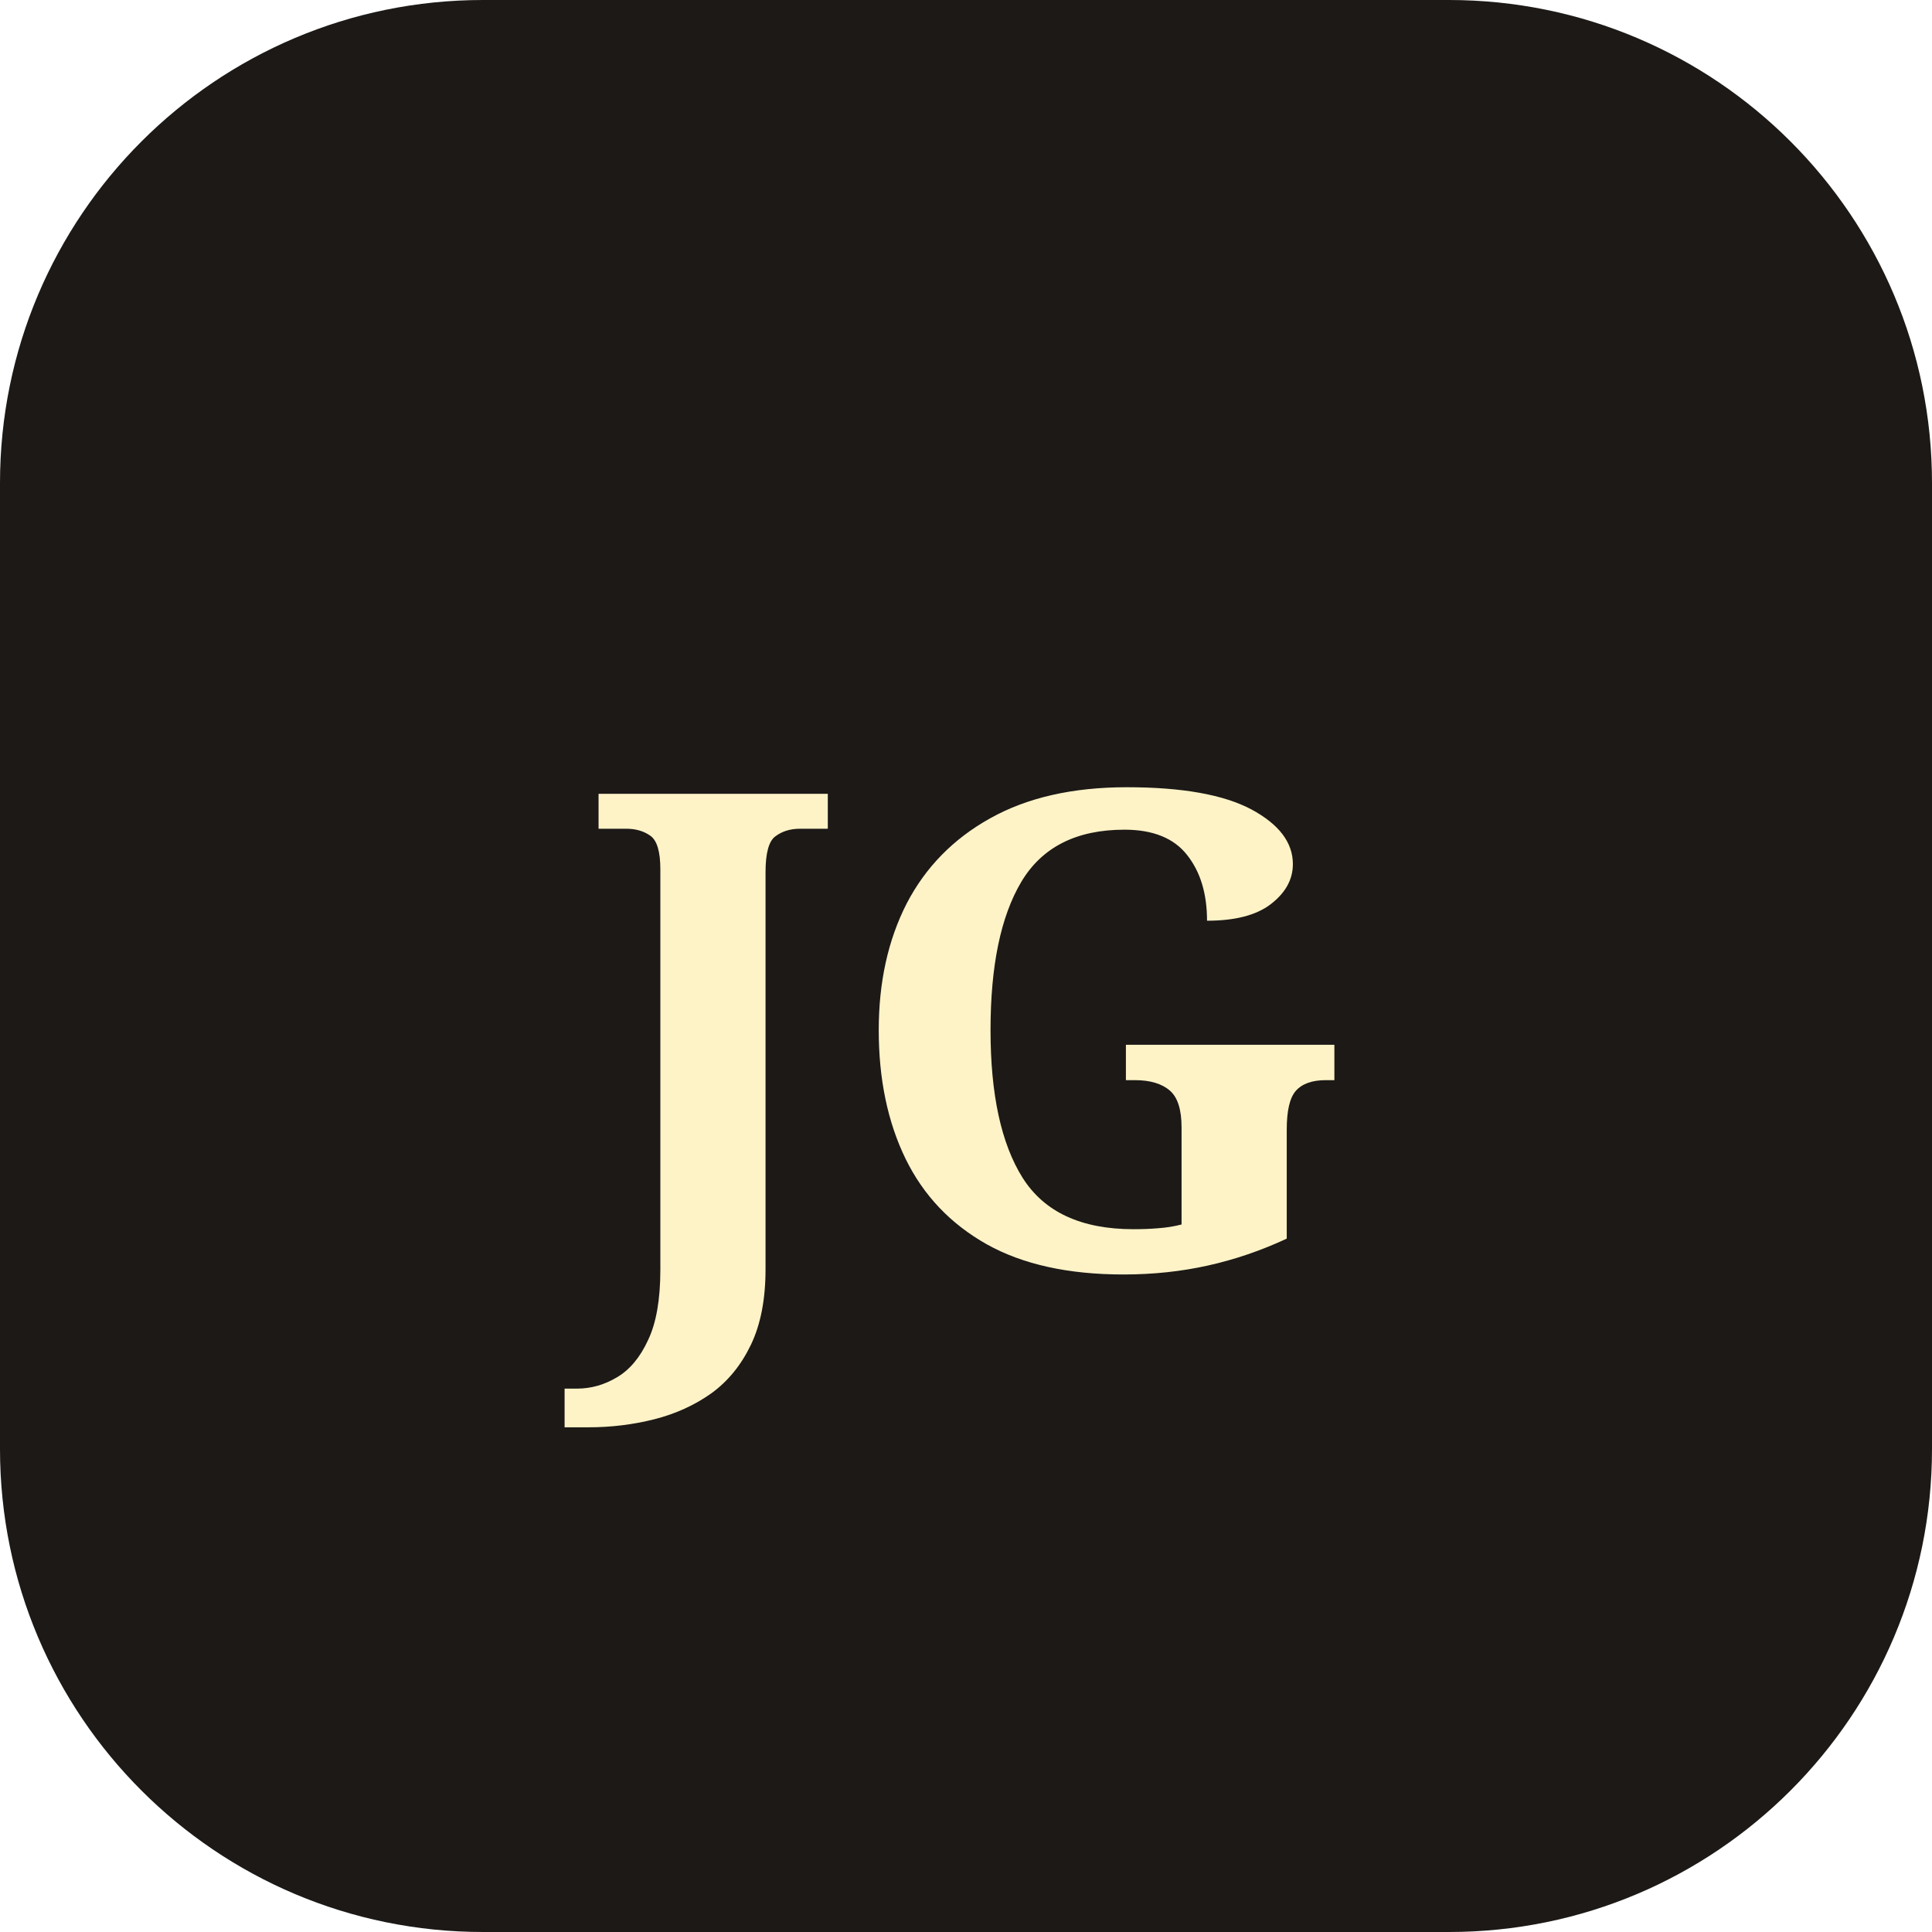
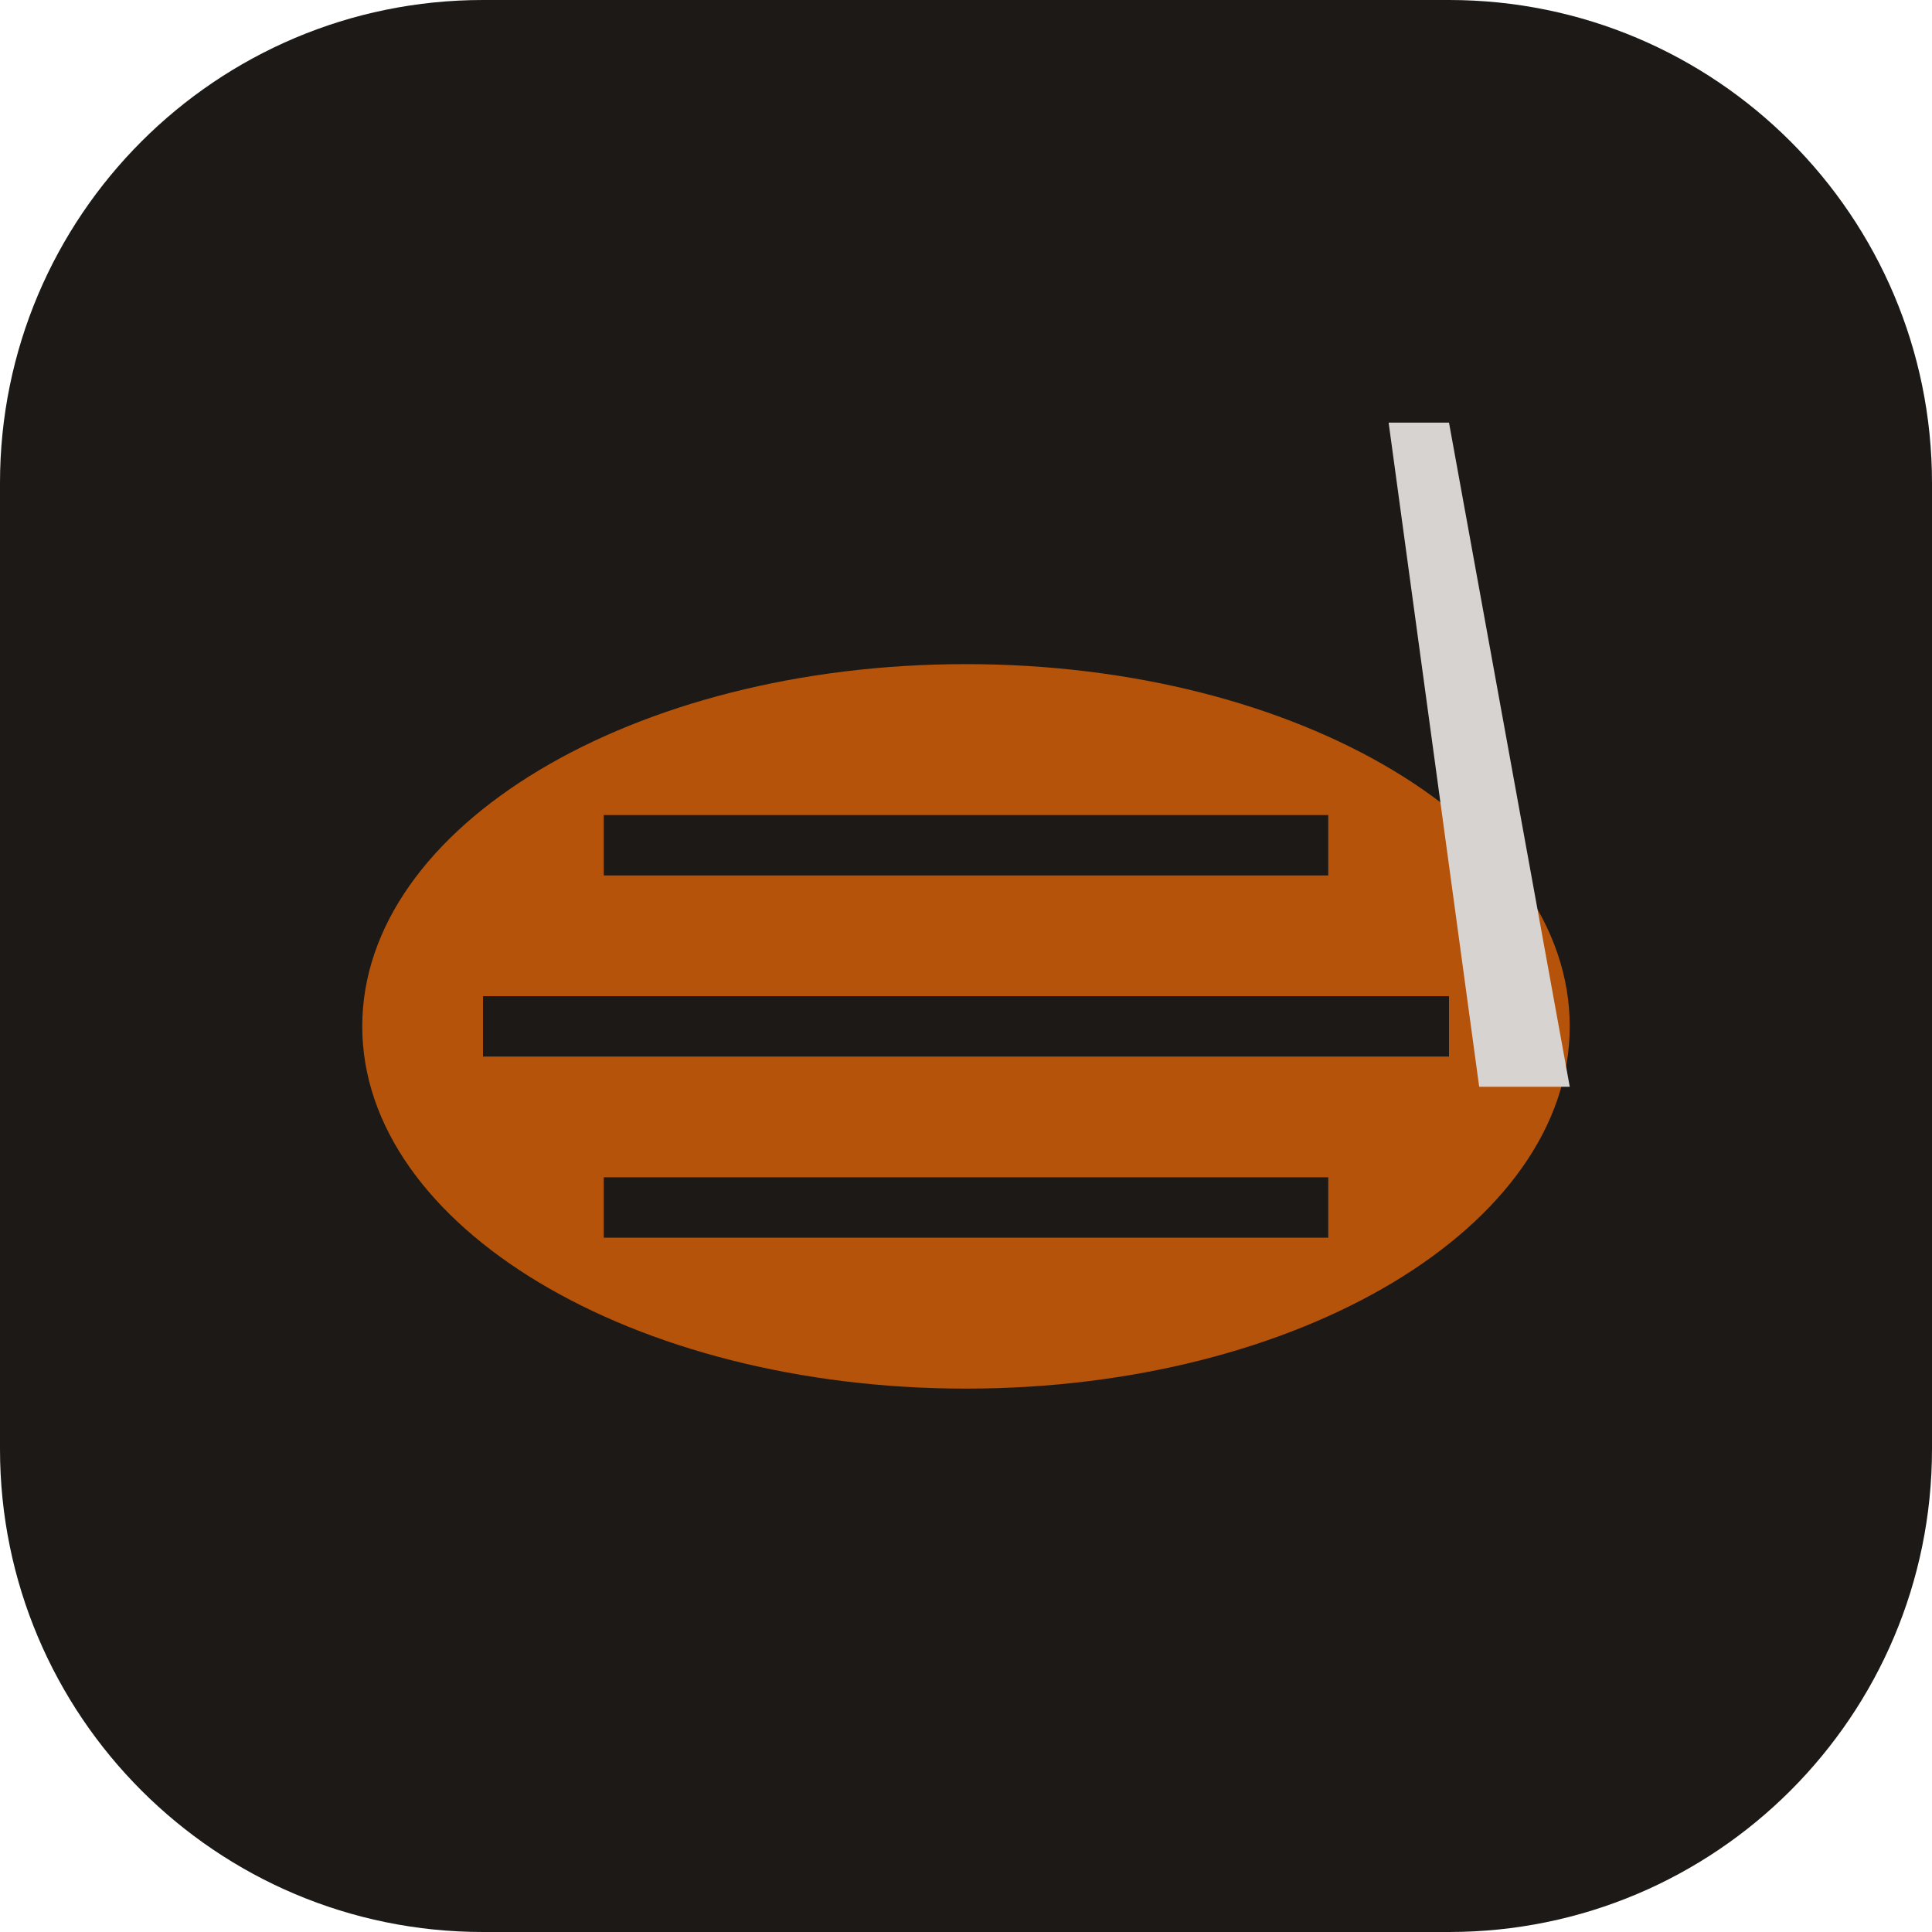
<svg xmlns="http://www.w3.org/2000/svg" width="64" height="64" viewBox="0 0 64 64" role="img" aria-label="Jean Georges Steakhouse">
  <rect width="64" height="64" rx="16" fill="#1c1917" />
-   <text x="32" y="42" text-anchor="middle" font-family="Georgia,serif" font-size="22" font-weight="700" fill="#fef3c7">JG</text>
+   <ellipse cx="32" cy="34" rx="20" ry="12" fill="#b45309" />
+   <path d="M16 34h32M20 28h24M20 40h24" stroke="#1c1917" stroke-width="2" />
+   <path d="M48 14l4 22h-3L46 14z" fill="#d6d3d1" />
</svg>
